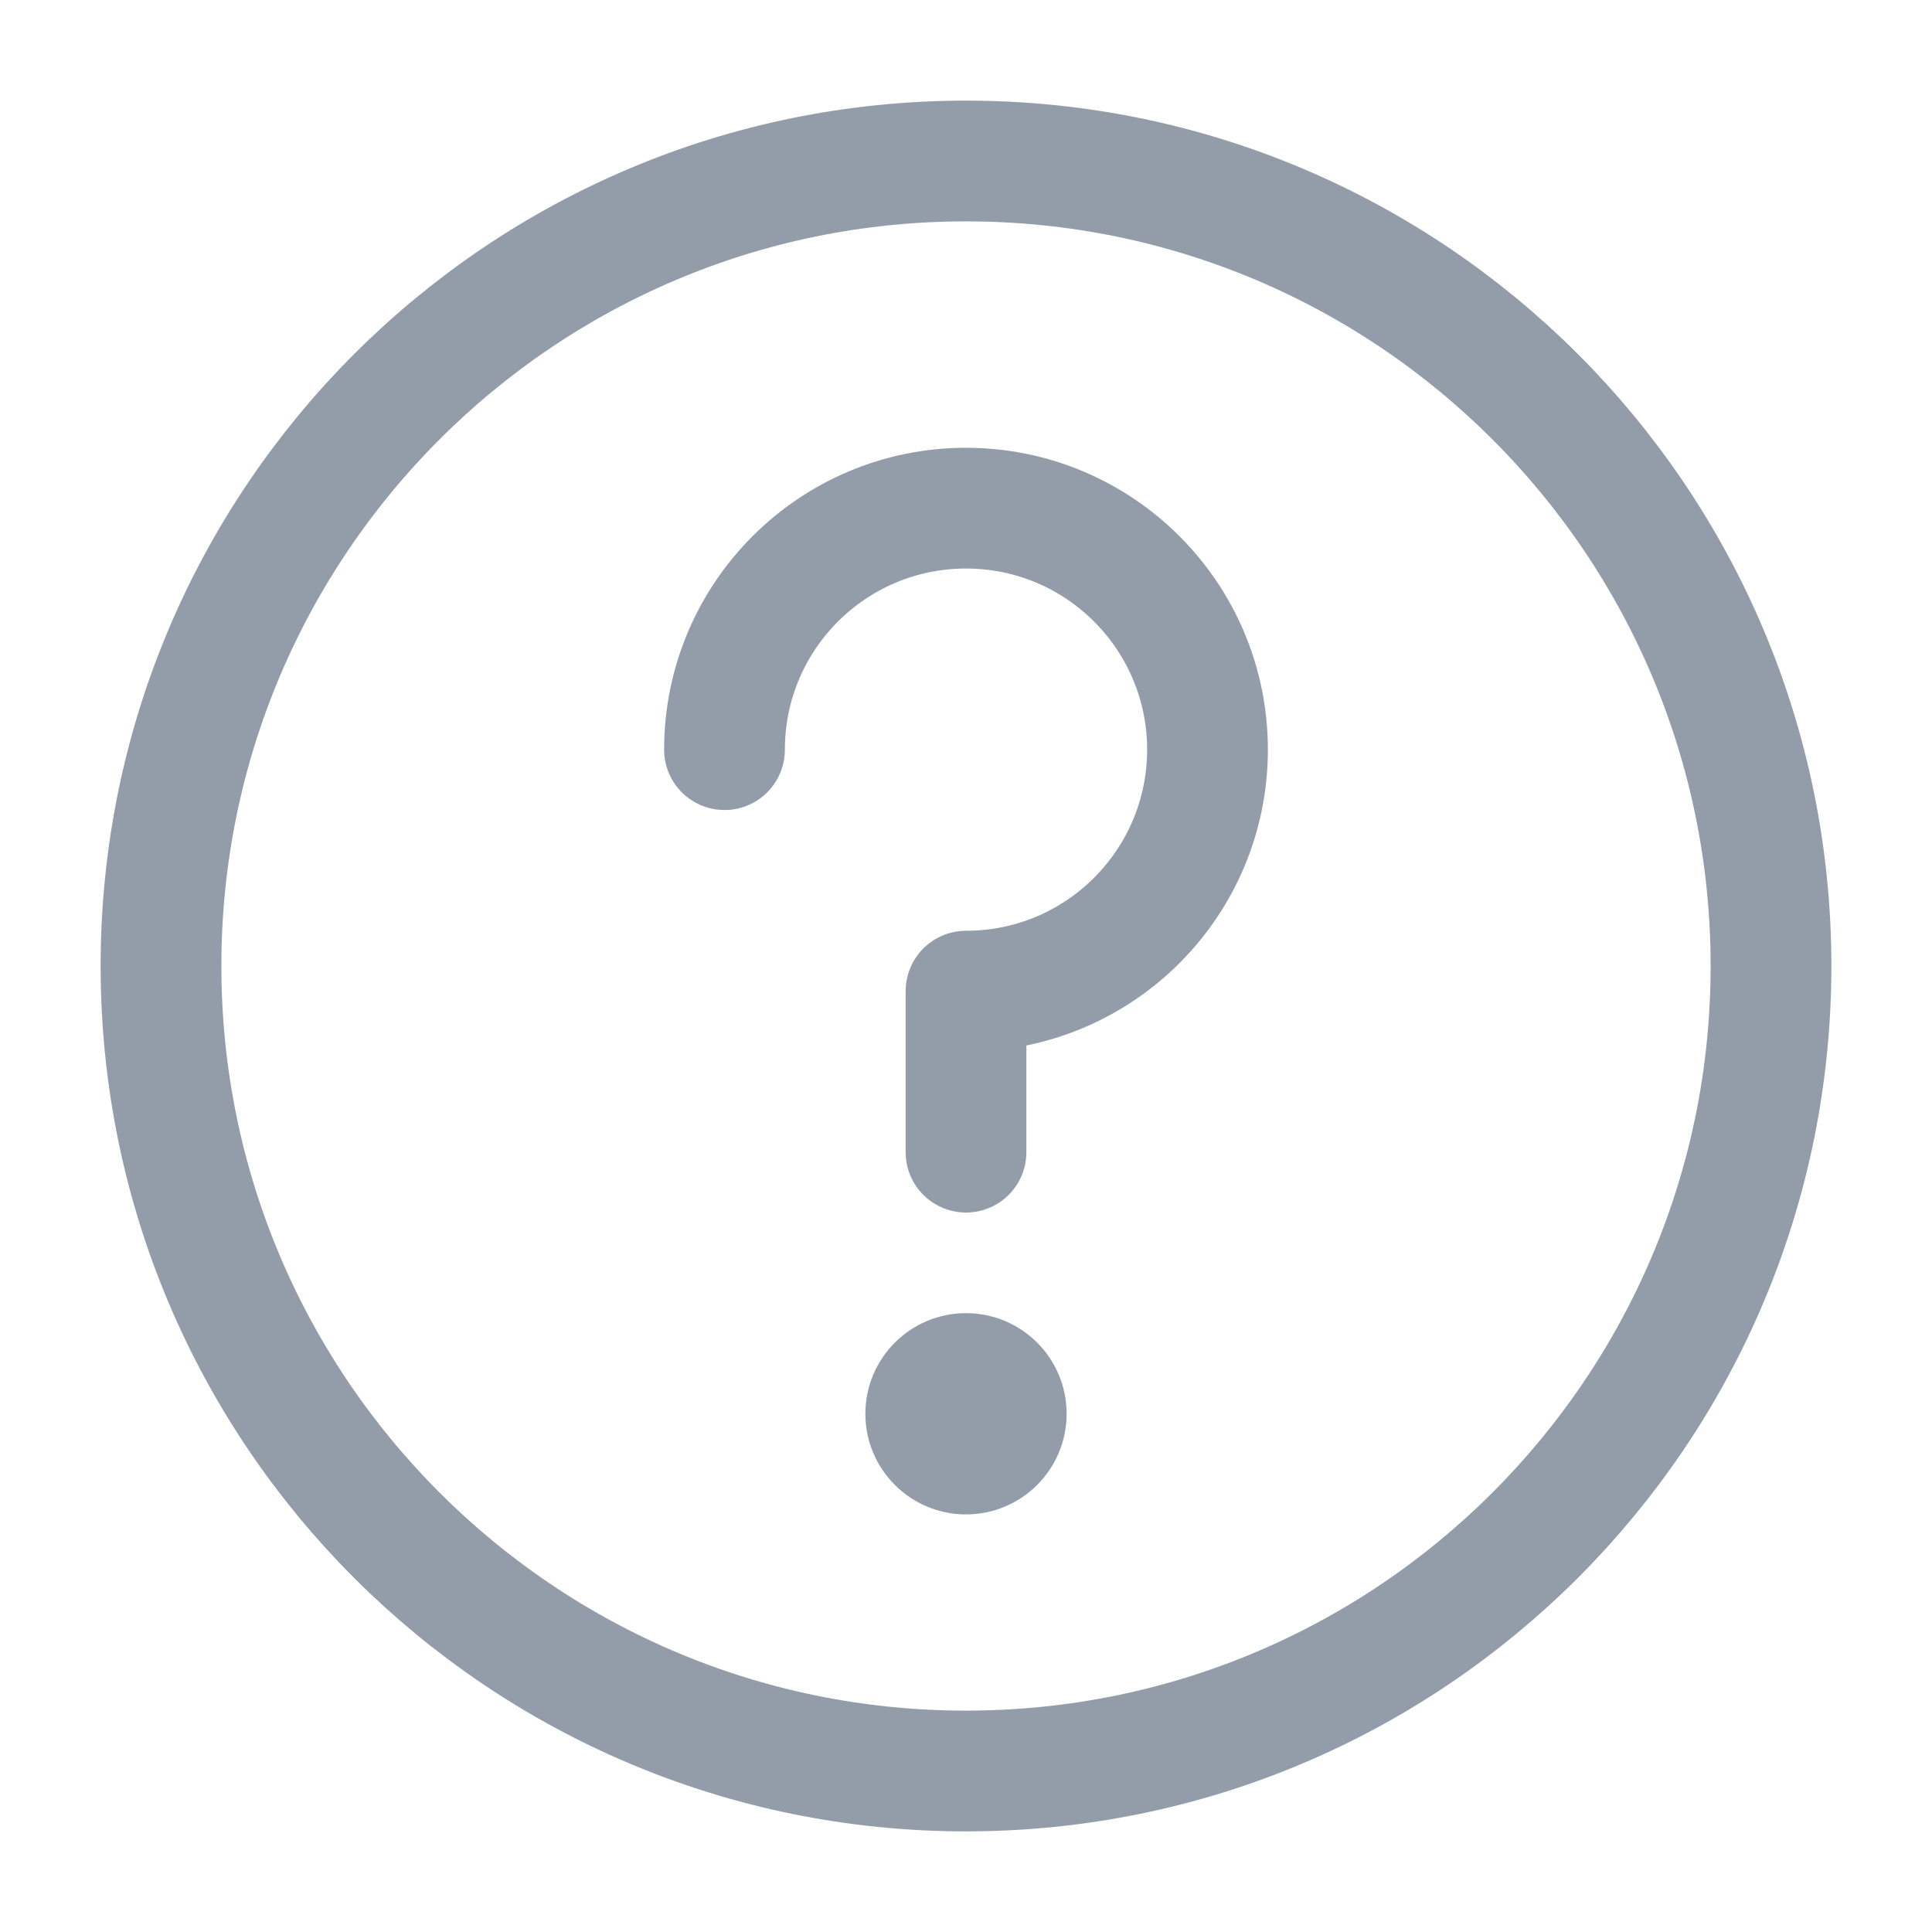
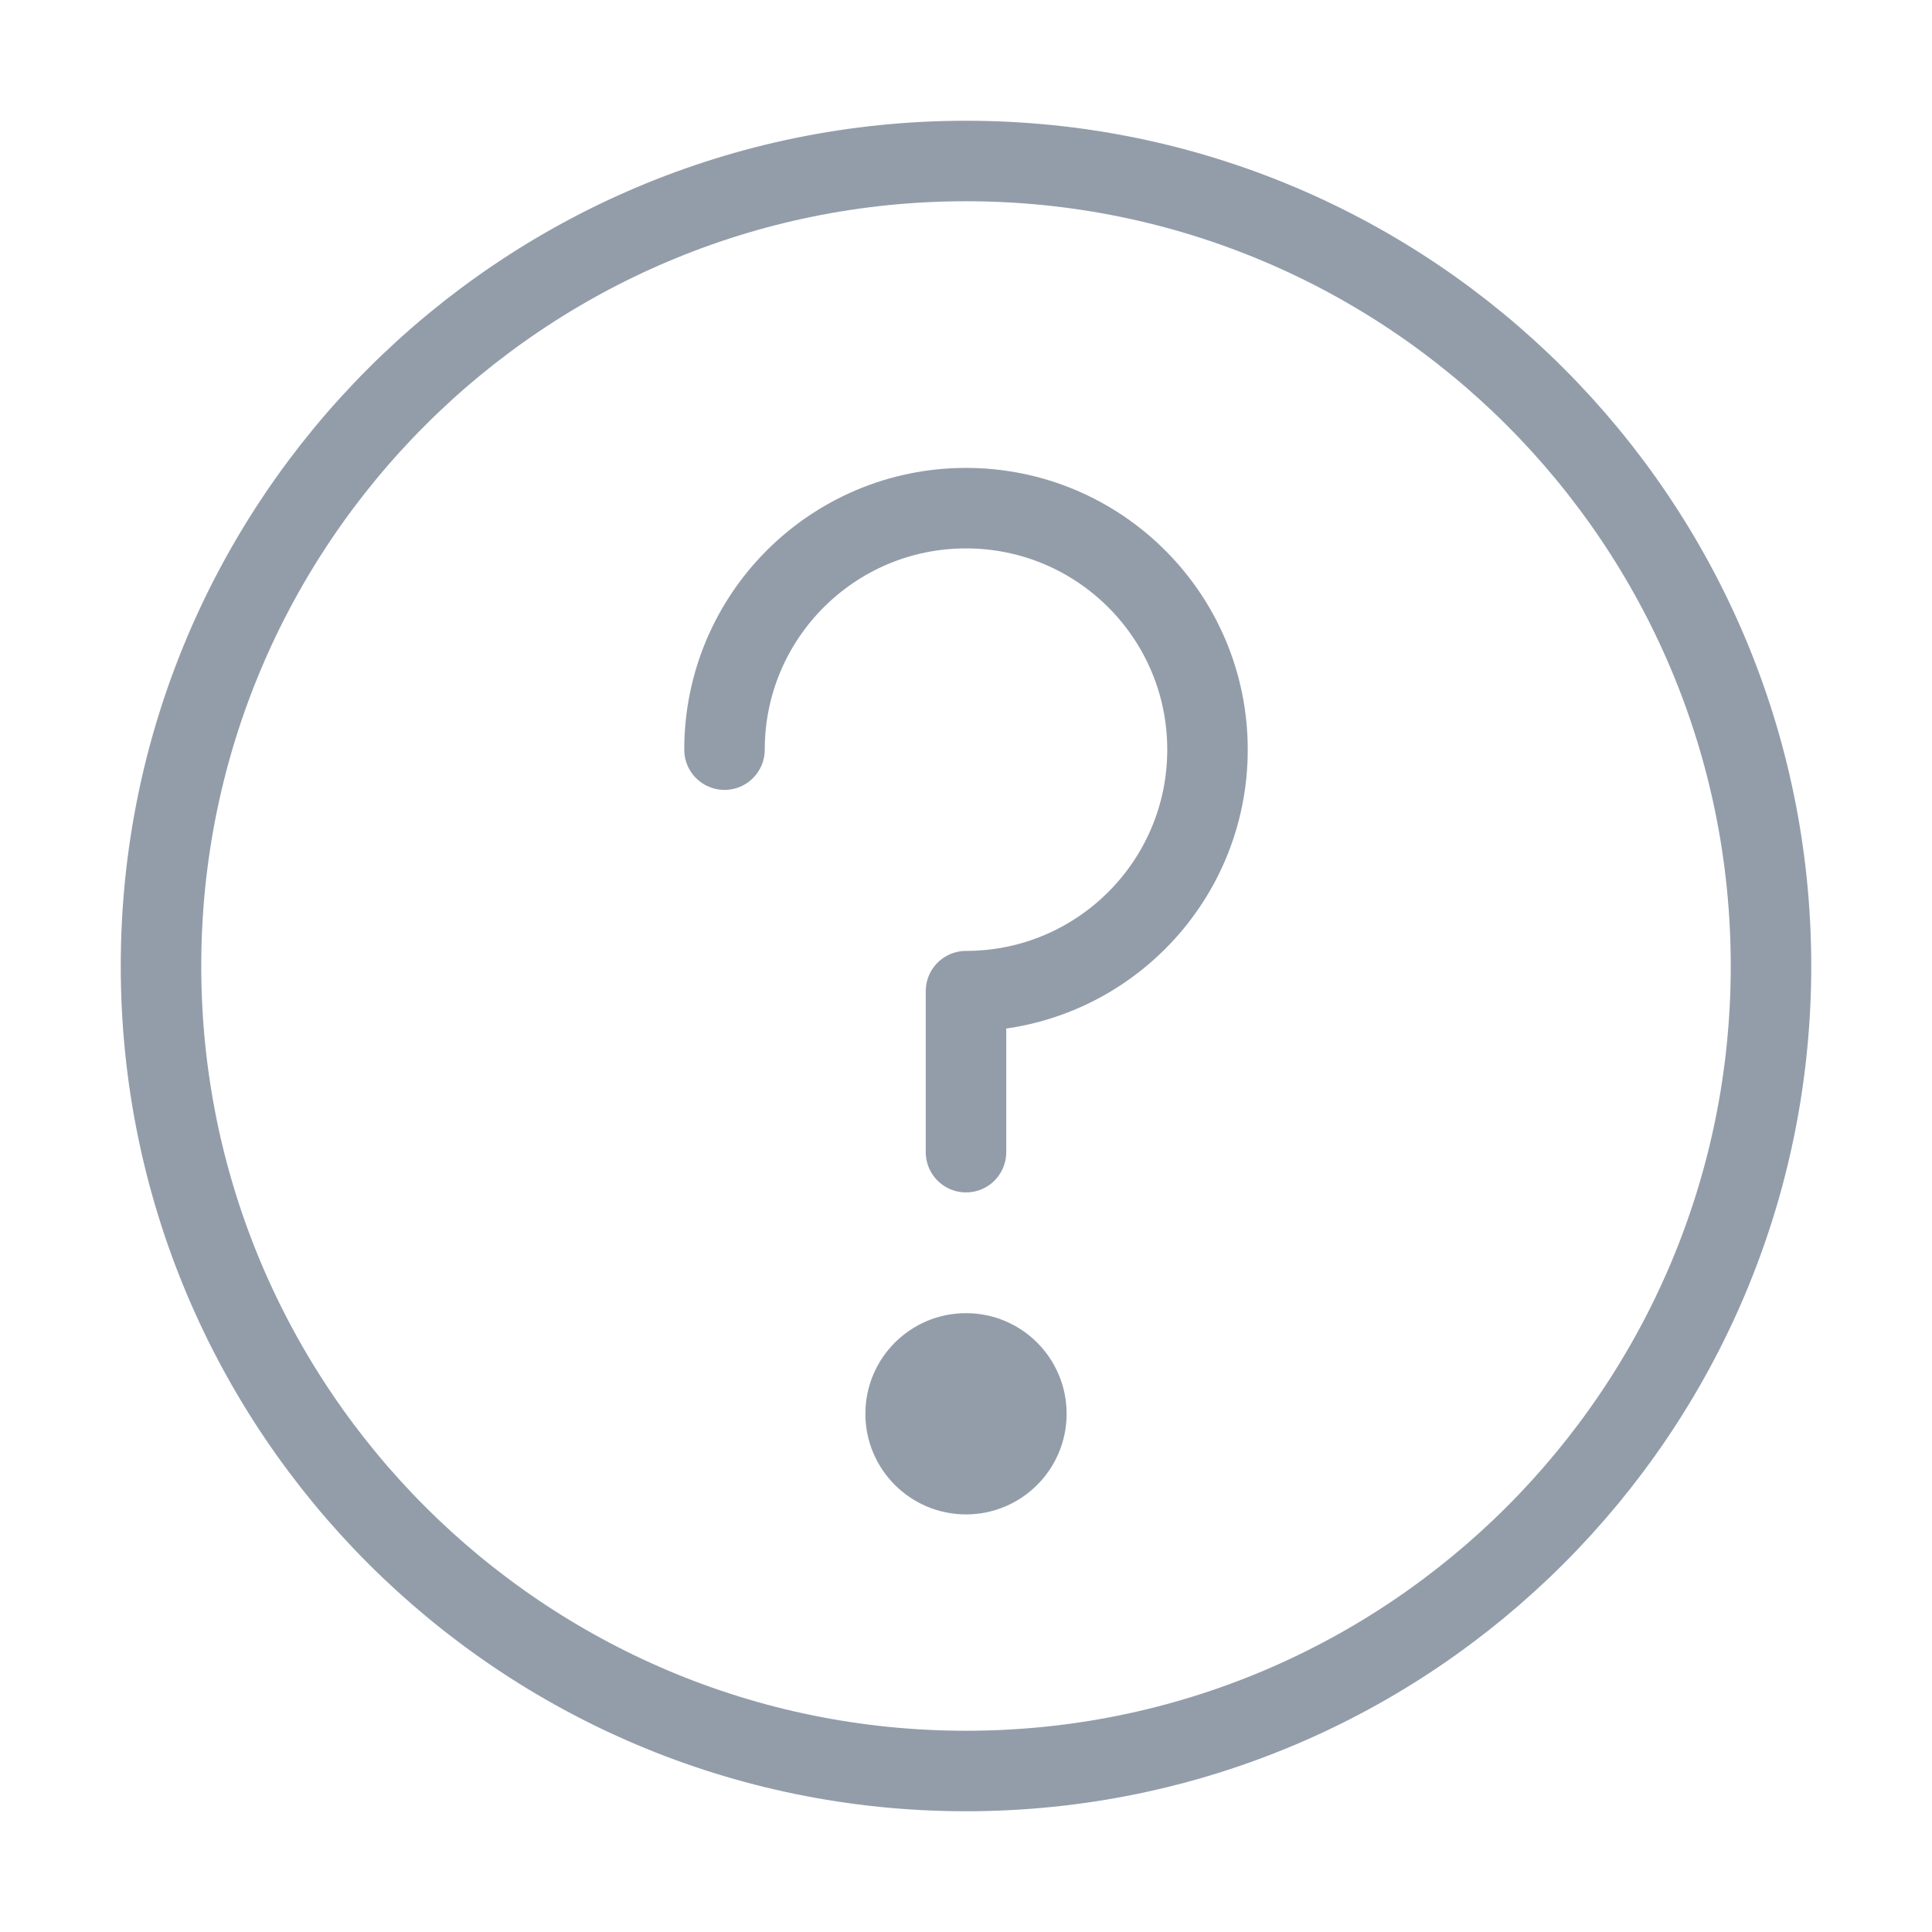
<svg xmlns="http://www.w3.org/2000/svg" width="24" height="24" viewBox="0 0 48 48" fill="none">
-   <path d="M24 44C29.523 44 34.523 41.761 38.142 38.142C41.761 34.523 44 29.523 44 24C44 18.477 41.761 13.477 38.142 9.858C34.523 6.239 29.523 4 24 4C18.477 4 13.477 6.239 9.858 9.858C6.239 13.477 4 18.477 4 24C4 29.523 6.239 34.523 9.858 38.142C13.477 41.761 18.477 44 24 44Z" fill="none" stroke="#939DAA" stroke-width="3" stroke-linejoin="round" />
-   <path d="M24 28.625V24.625C27.314 24.625 30 21.939 30 18.625C30 15.311 27.314 12.625 24 12.625C20.686 12.625 18 15.311 18 18.625" stroke="#939DAA" stroke-width="3" stroke-linecap="round" stroke-linejoin="round" />
+   <path d="M24 44C29.523 44 34.523 41.761 38.142 38.142C41.761 34.523 44 29.523 44 24C44 18.477 41.761 13.477 38.142 9.858C34.523 6.239 29.523 4 24 4C18.477 4 13.477 6.239 9.858 9.858C6.239 13.477 4 18.477 4 24C4 29.523 6.239 34.523 9.858 38.142C13.477 41.761 18.477 44 24 44Z" fill="none" stroke="#939DAA" stroke-width="2" stroke-linejoin="round" />
+   <path d="M24 28.625V24.625C27.314 24.625 30 21.939 30 18.625C30 15.311 27.314 12.625 24 12.625C20.686 12.625 18 15.311 18 18.625" stroke="#939DAA" stroke-width="2" stroke-linecap="round" stroke-linejoin="round" />
  <path fill-rule="evenodd" clip-rule="evenodd" d="M24 37.625C25.381 37.625 26.5 36.505 26.5 35.125C26.5 33.744 25.381 32.625 24 32.625C22.619 32.625 21.5 33.744 21.5 35.125C21.5 36.505 22.619 37.625 24 37.625Z" fill="#939DAA" />
</svg>
